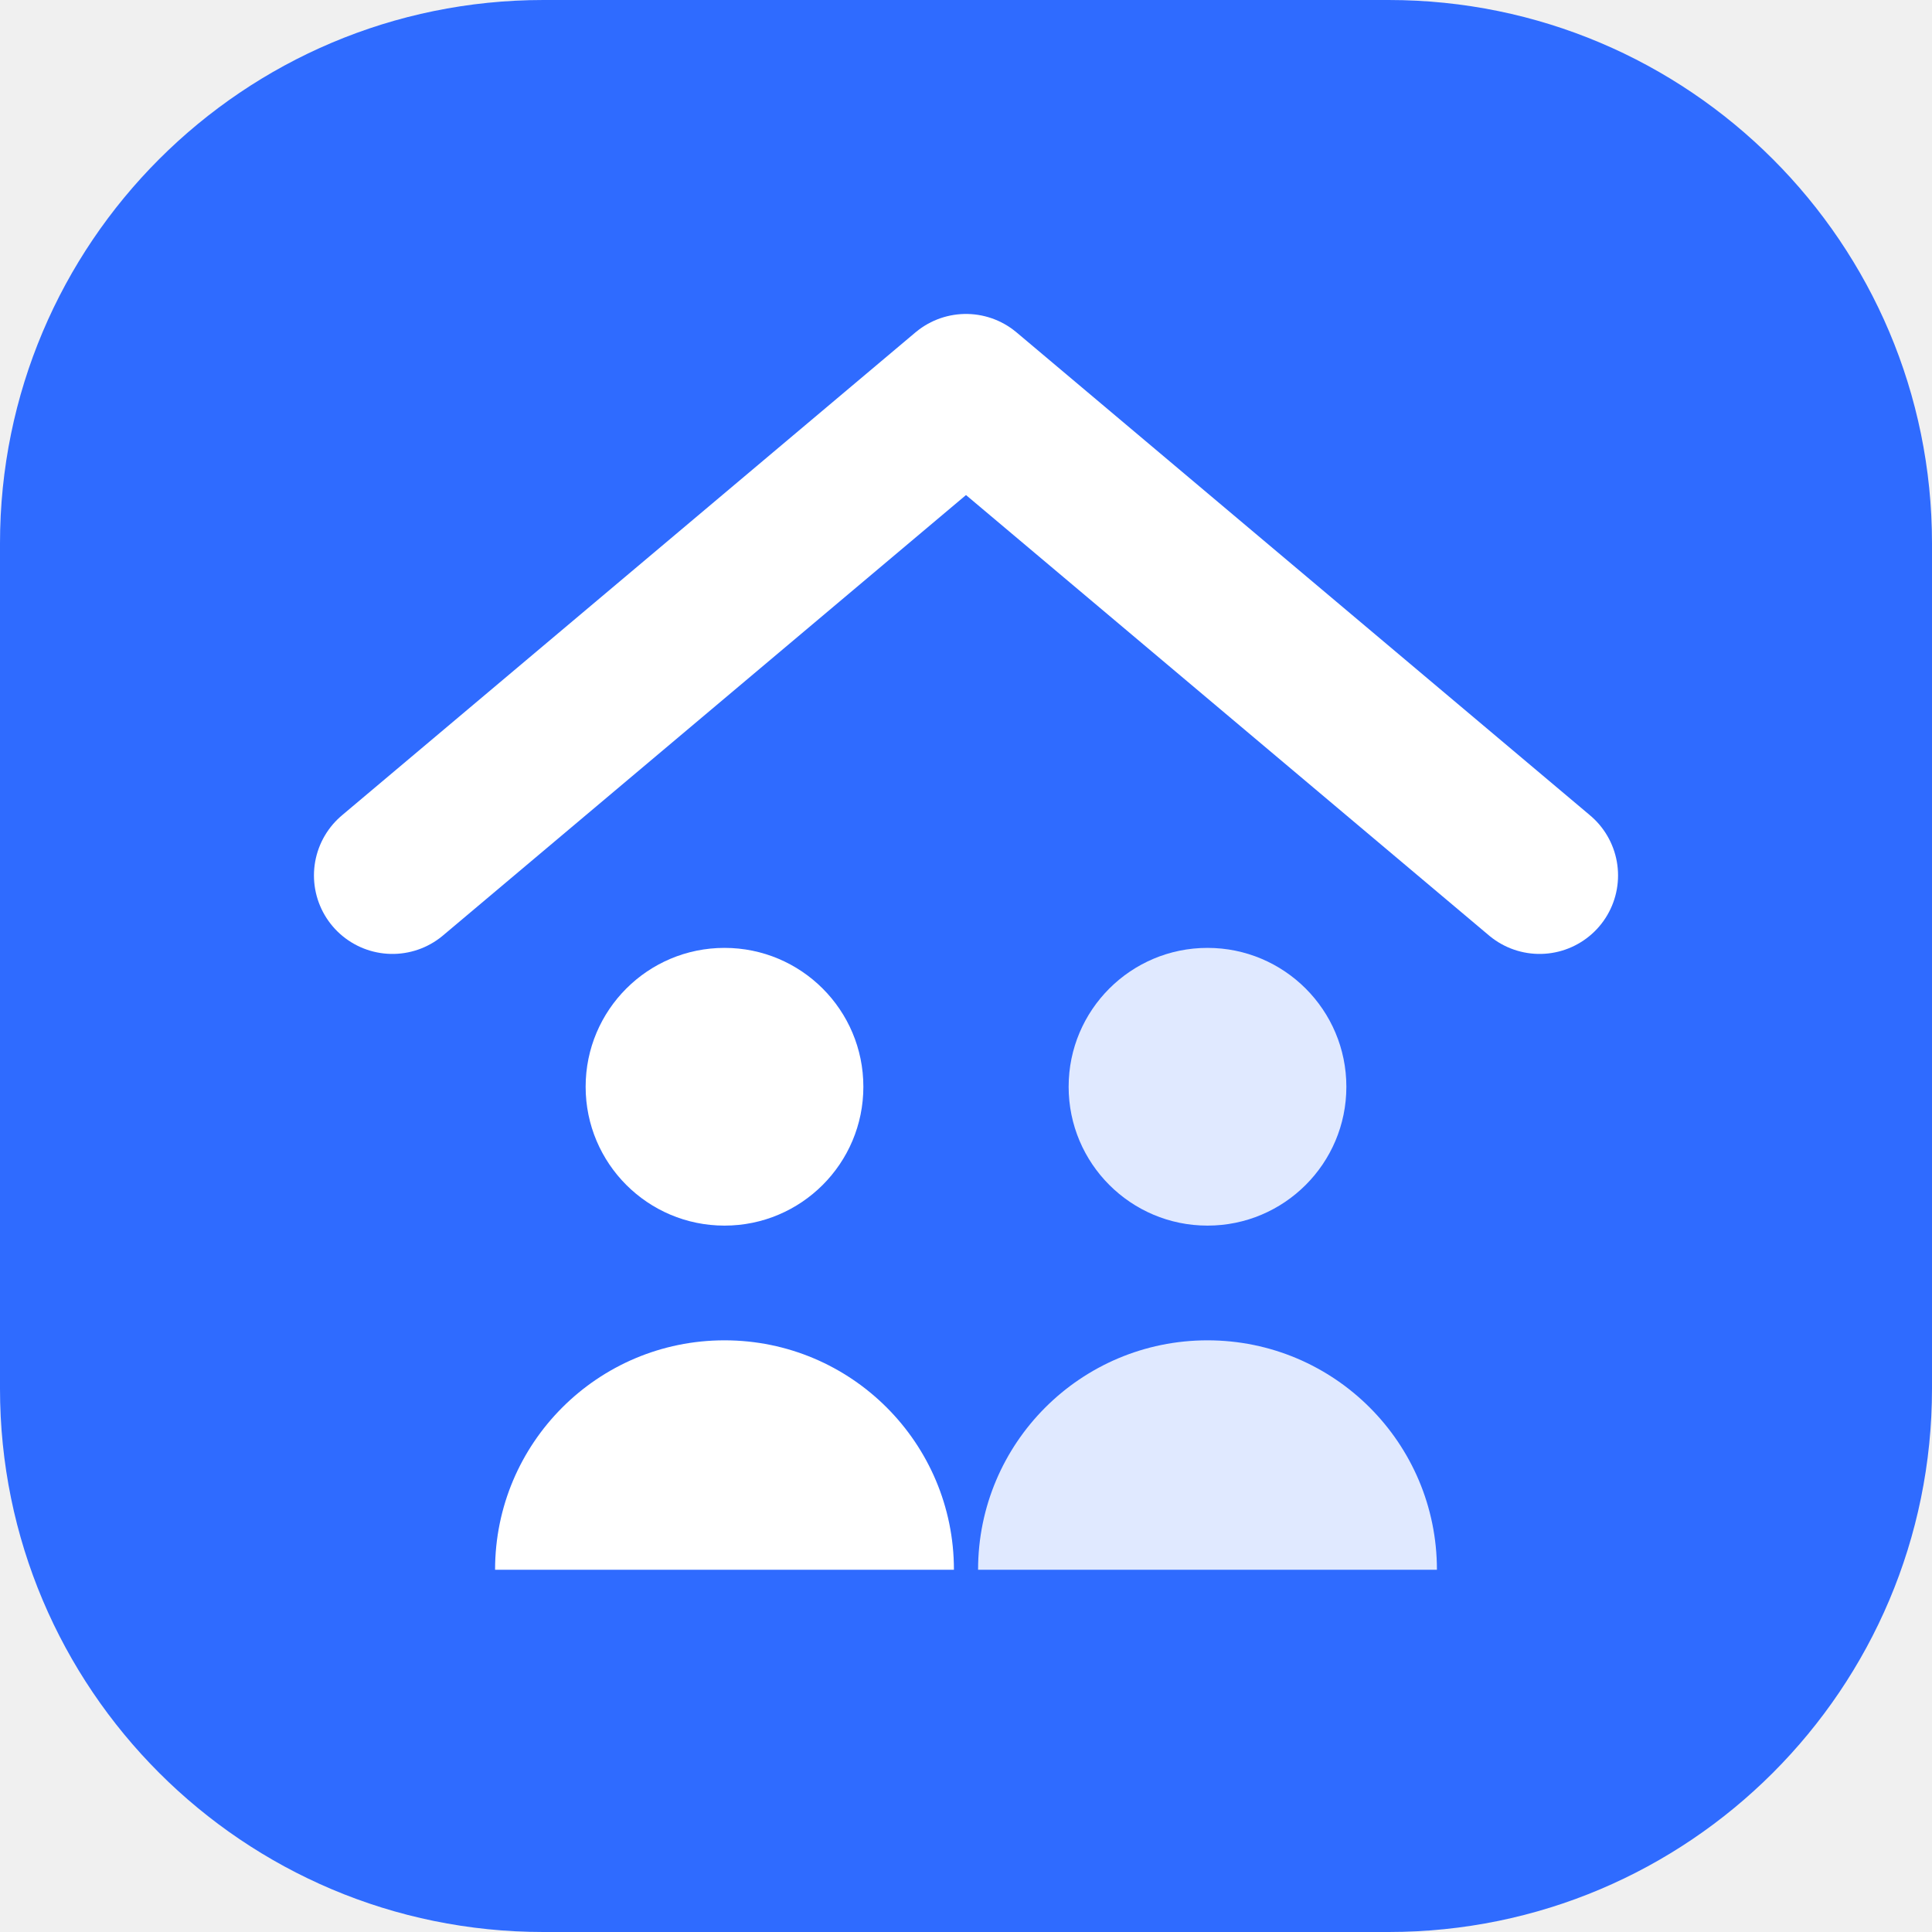
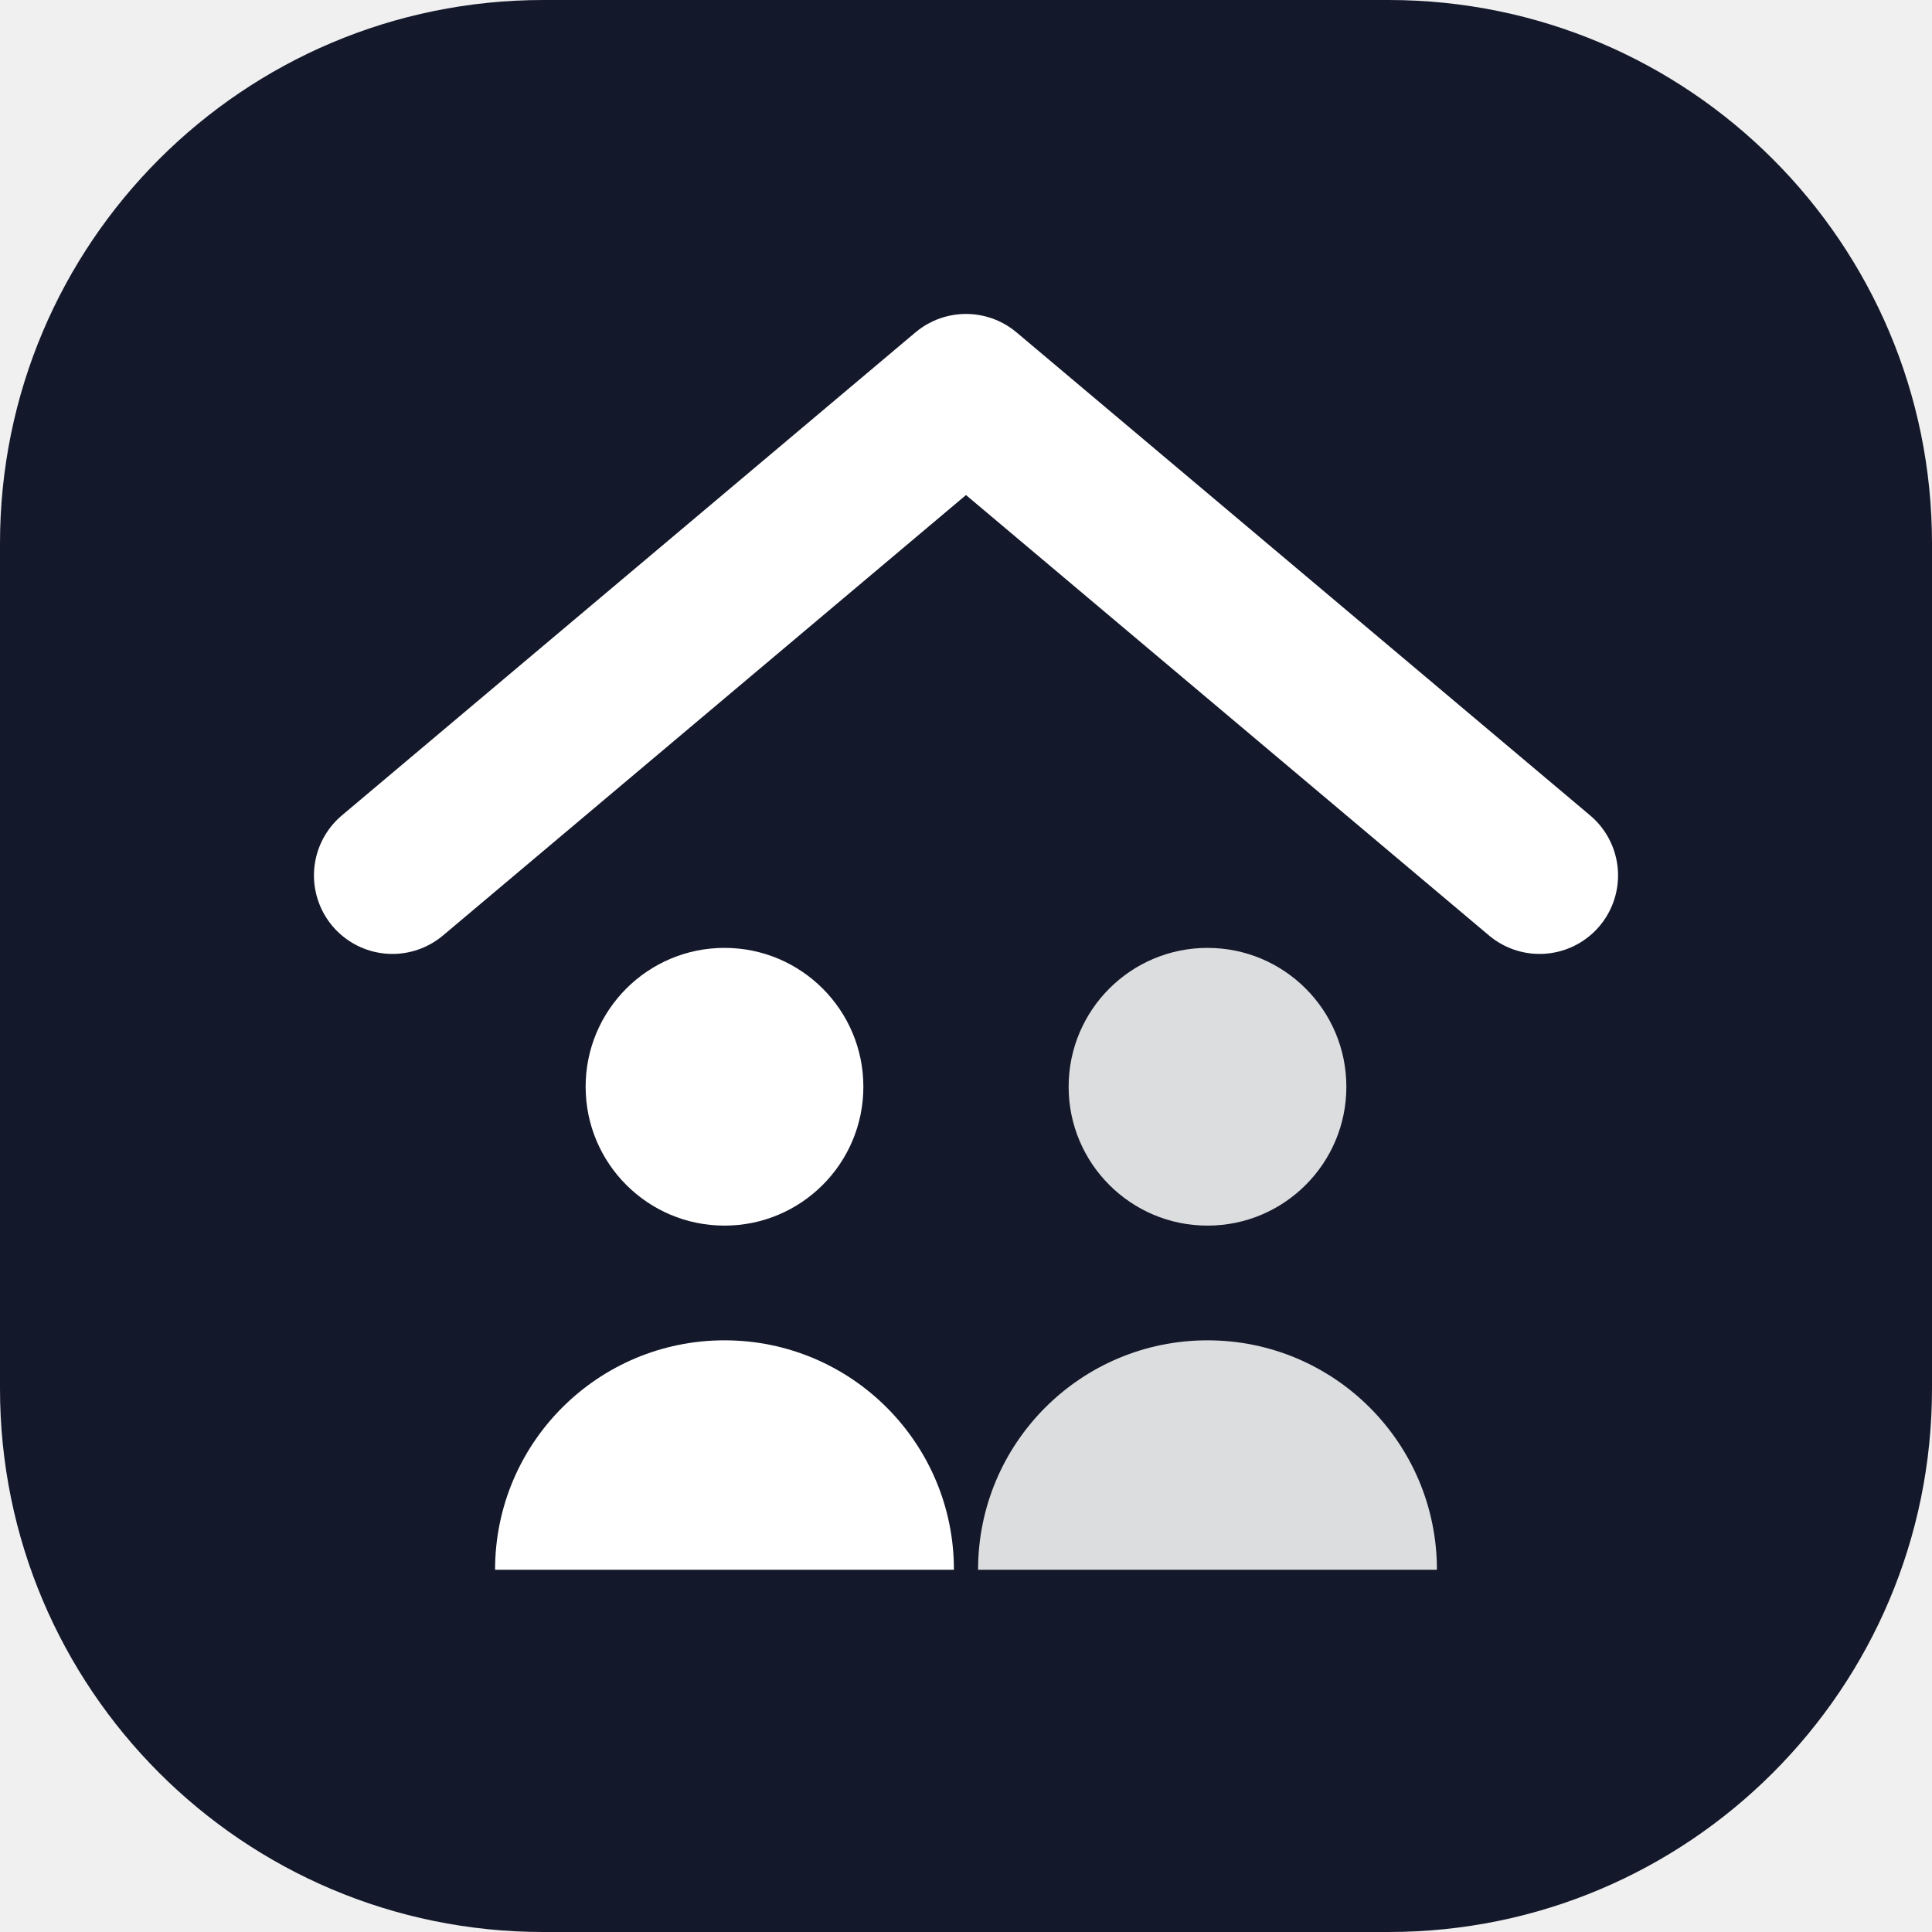
<svg xmlns="http://www.w3.org/2000/svg" viewBox="0 0 32 32">
-   <rect width="32" height="32" rx="9" fill="#2f6bff" />
+   <rect width="32" height="32" rx="9" fill="#14182b" />
  <path d="M6.5 14.5L16 6.5l9.5 8" fill="none" stroke="#fff" stroke-width="2.6" stroke-linecap="round" stroke-linejoin="round" />
  <circle cx="12" cy="18" r="2.3" fill="#fff" />
  <path d="M8.2 26a3.8 3.8 0 0 1 7.6 0z" fill="#fff" />
  <circle cx="20" cy="18" r="2.3" fill="#fff" opacity=".85" />
  <path d="M16.2 26a3.8 3.8 0 0 1 7.6 0z" fill="#fff" opacity=".85" />
</svg>
